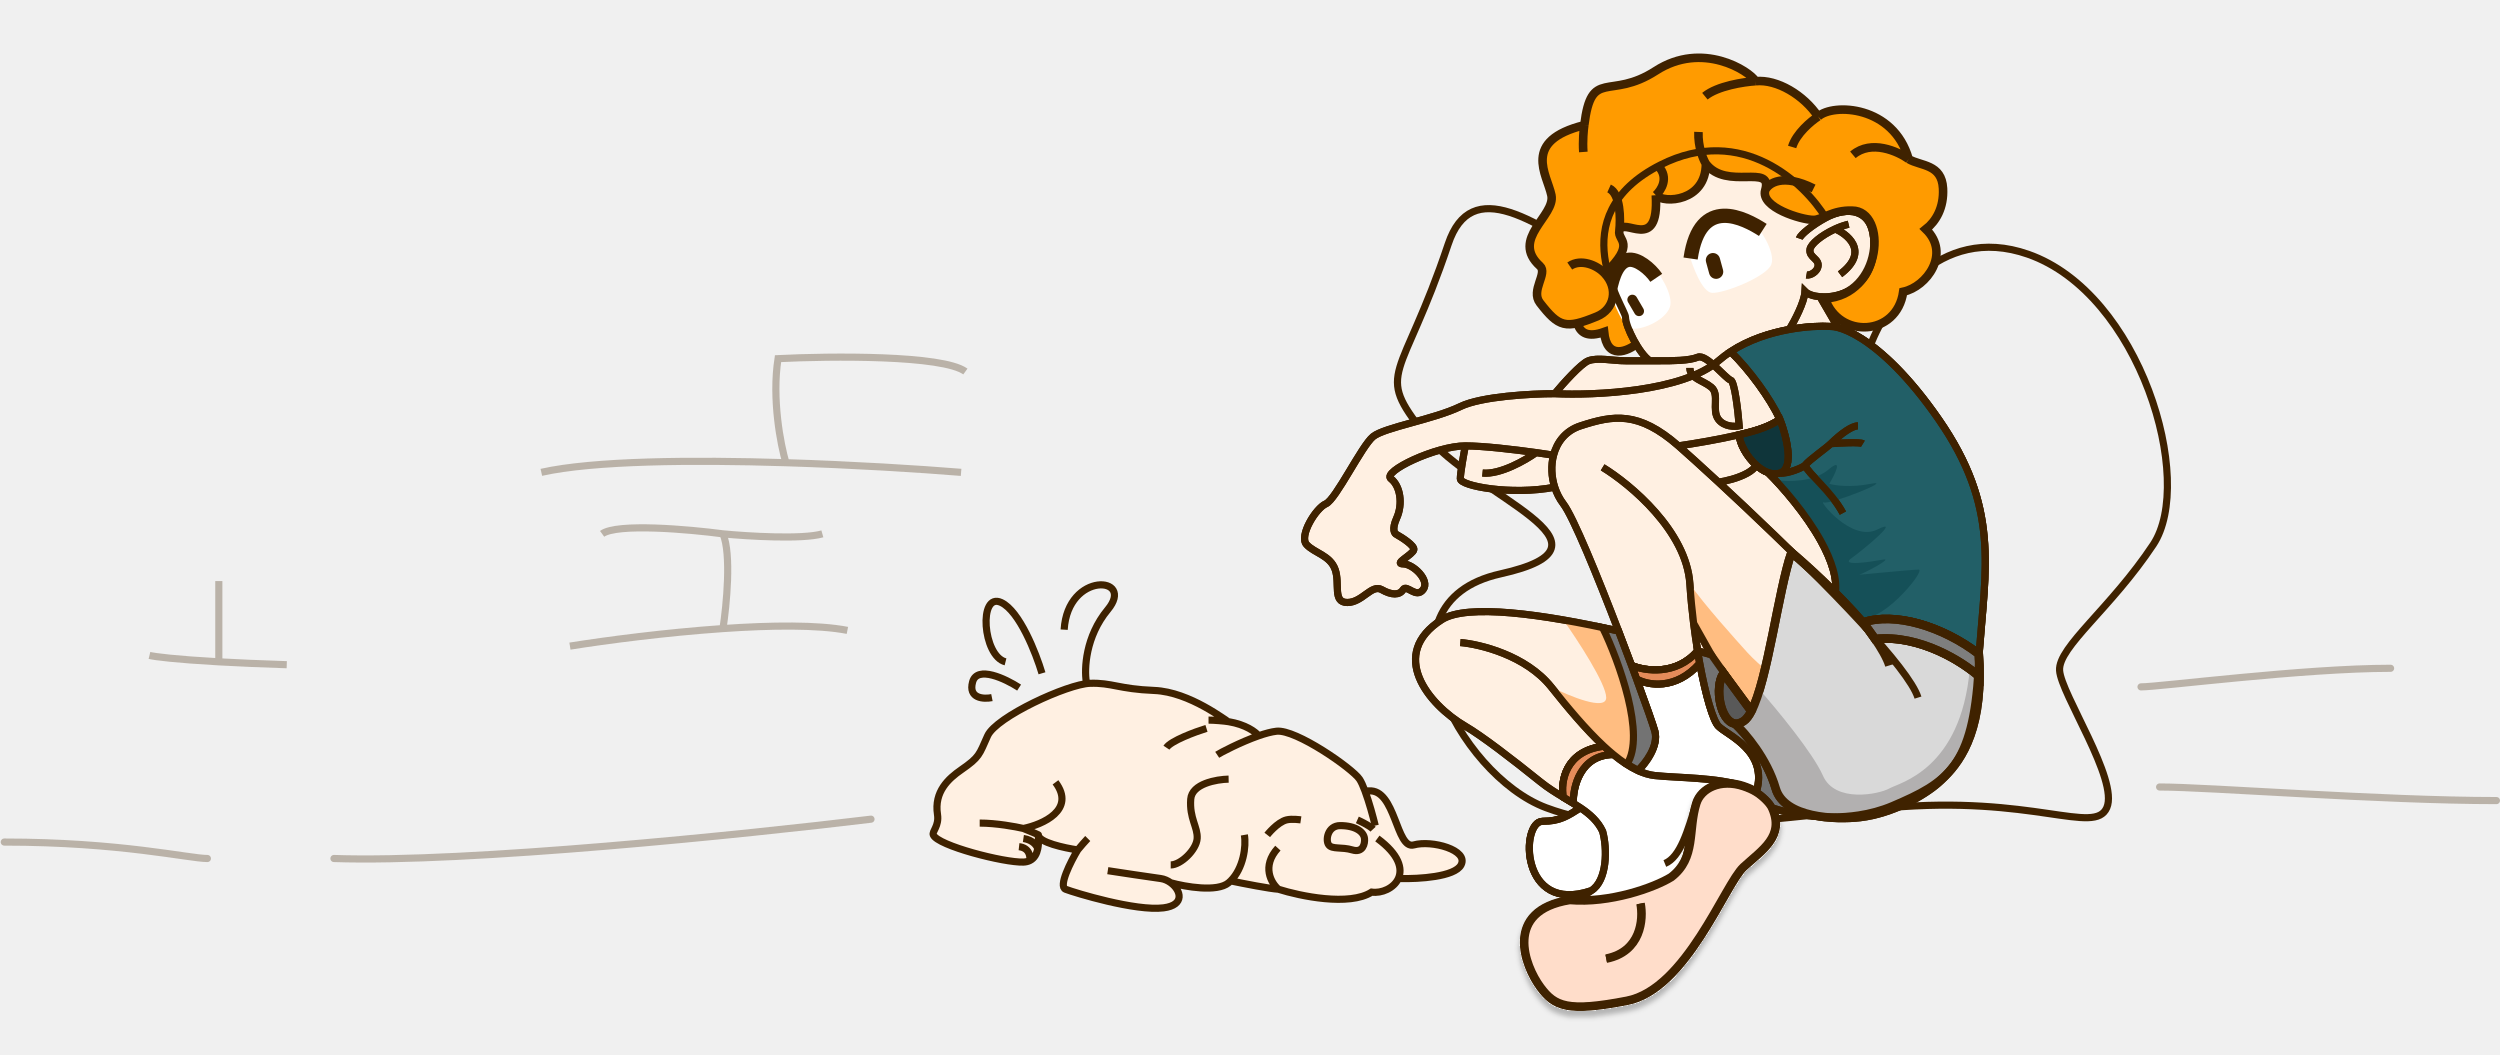
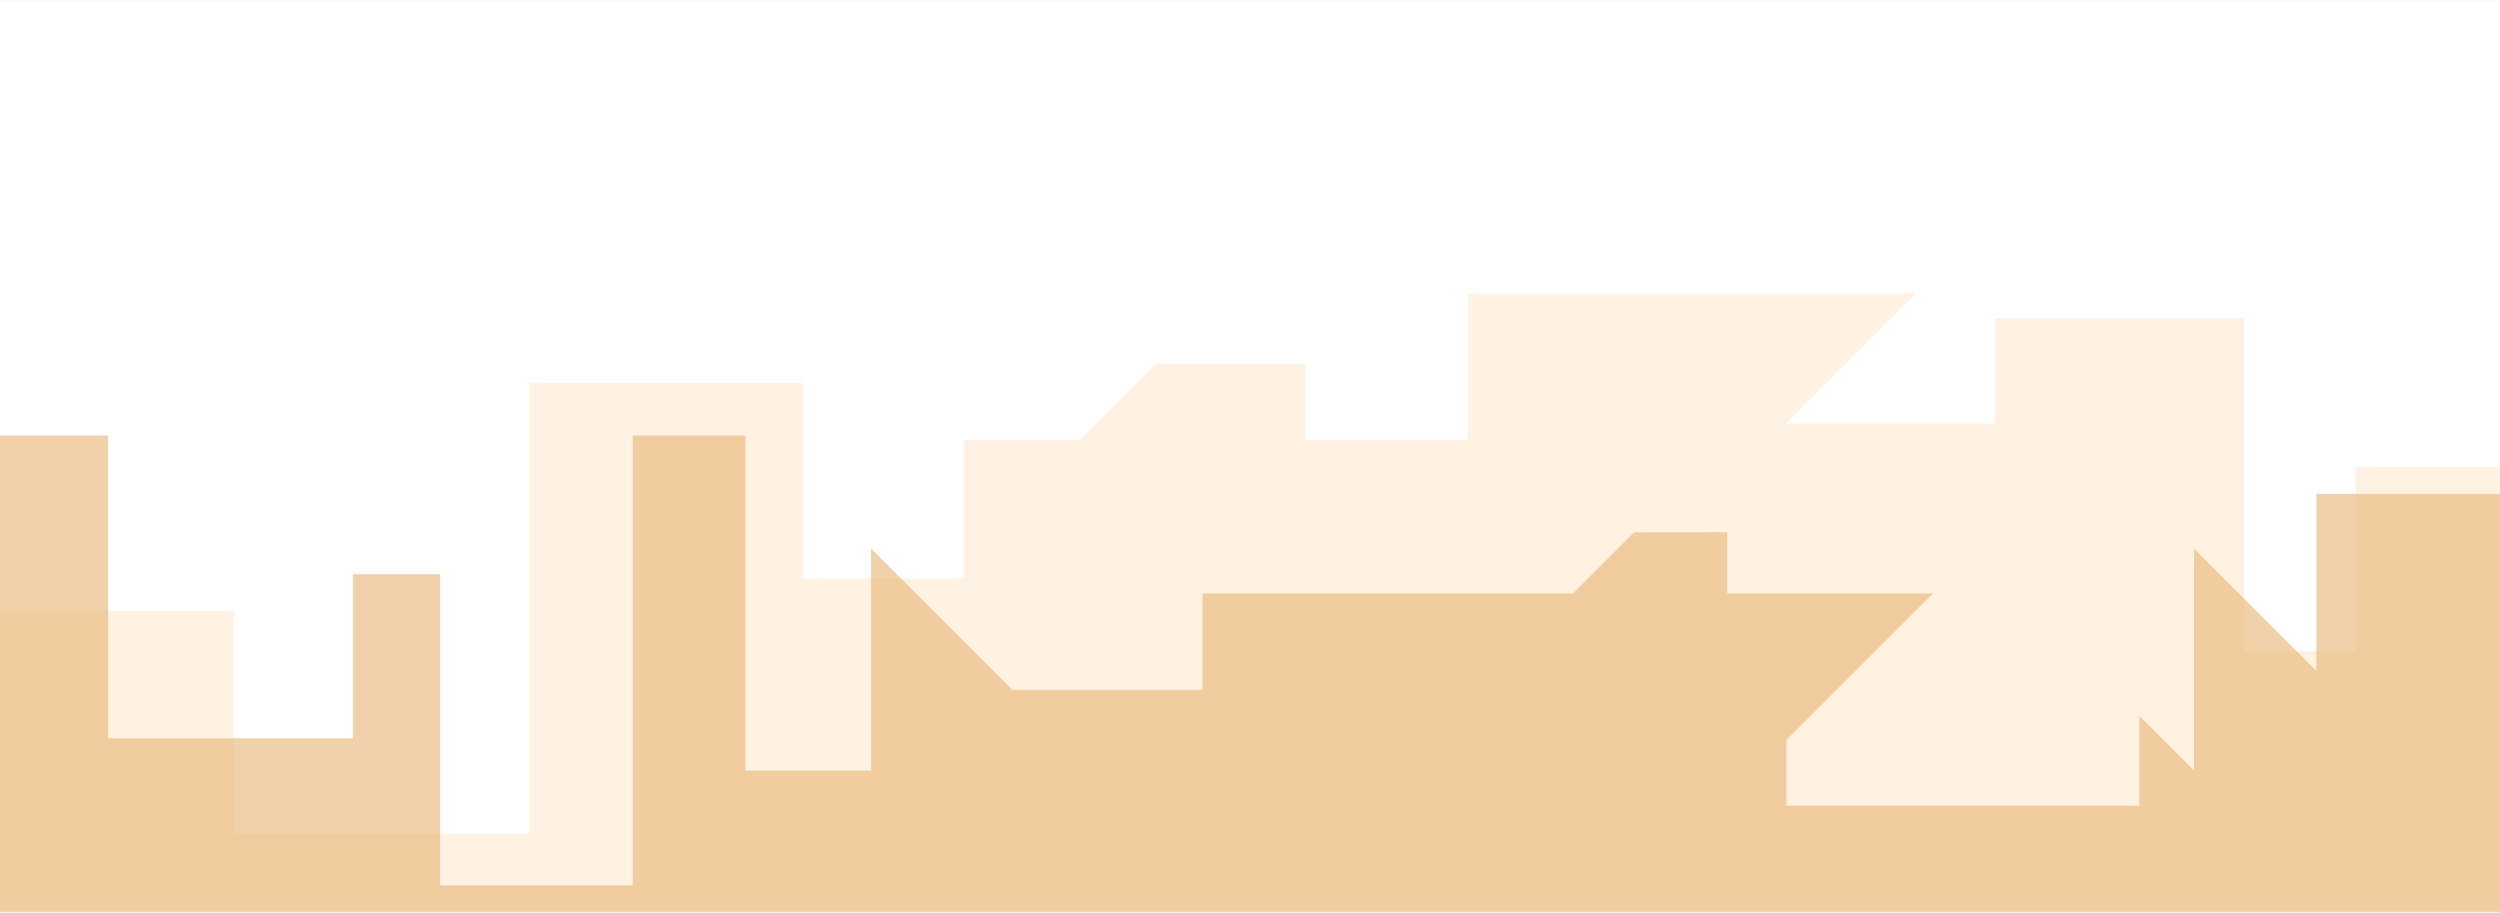
- <svg xmlns="http://www.w3.org/2000/svg" width="1748" height="737" viewBox="0 0 1748 737" fill="none">
-   <path d="M609 572.767C522.5 583.267 326.3 603.467 233.5 600.267M145 600.267C132.167 600.267 84.2 588.767 3 588.767M1510 550.267C1543.83 550.267 1664.7 559.767 1745.5 559.767M1497 480.267C1510 480.267 1610.5 467.267 1671.5 467.267" stroke="#3F2200" stroke-opacity="0.3" stroke-width="5" stroke-linecap="round" />
-   <path d="M104.5 458.267C108.36 459.203 122.764 461.042 153 462.747M200.5 464.767C181.54 464.171 165.842 463.471 153 462.747M398.5 451.767C423.428 447.779 465.257 442.272 505.5 439.494M592.5 440.767C571.884 436.754 539.249 437.164 505.5 439.494M672 330.267C641.934 327.831 596.611 324.989 549.5 323.523M378.5 330.267C414.61 322.113 483.793 321.479 549.5 323.523M505.5 439.494C508 423.252 511.5 387.267 505.5 373.268M505.5 373.268C481.667 370.101 431.4 365.668 421 373.268M505.5 373.268C522.833 374.934 561 377.268 575 373.268M549.5 323.523C545.833 311.104 539.6 279.167 544 250.767C581 248.934 659 248.167 675 259.767M153 462.747C153 449.754 153 420.267 153 406.267" stroke="#3F2200" stroke-opacity="0.3" stroke-width="5" />
-   <path d="M1418.06 177.767C1355.26 155.767 1317.56 213.267 1306.56 244.767C1189.56 295.267 1045.06 73.767 1012.56 170.767C980.057 267.767 960.557 258.767 996.057 303.267C1031.56 347.767 1141.06 380.767 1049.06 401.267C957.057 421.767 1019.56 541.767 1081.06 564.767C1142.56 587.767 1219.56 573.767 1320.56 564.767C1421.56 555.767 1464.56 584.267 1473.06 564.767C1481.56 545.267 1441.06 485.267 1440.06 468.767C1439.06 452.267 1476.06 425.267 1505.56 380.767C1535.06 336.267 1496.56 205.267 1418.06 177.767Z" stroke="#3F2200" stroke-width="5" />
-   <path d="M1121.56 232.118C1099.16 240.118 1101.89 218.951 1101.56 208.118C1108.56 197.451 1126.86 173.803 1130.56 193.117C1135.06 216.617 1150.39 218.451 1145.56 239.618C1137.56 246.118 1123.56 251.718 1121.56 232.118Z" fill="#FF9B00" stroke="#3F2200" stroke-width="6" />
-   <path d="M1239.06 564.836C1248.06 584.836 1232.06 594.267 1219.06 606.267C1206.06 618.267 1179.06 691.767 1137.56 699.767C1096.06 707.767 1087.06 703.767 1077.06 690.267C1066.06 675.434 1051.06 636.767 1097.56 629.267C1105.68 627.957 1110.89 623.792 1112.56 622.767C1062.56 639.767 1063.06 574.267 1078.56 574.267C1090.96 574.267 1096.39 570.313 1105.06 564.836C1103.45 563.752 1101.77 562.695 1100.06 561.643C1097.79 560.253 1095.44 558.872 1093.06 557.444C1087.76 554.275 1082.28 550.881 1077.06 546.676C1056.88 530.436 1036.16 514.553 1024.56 507.767C998.057 492.267 970.557 457.267 1008.06 433.267C1025.72 421.963 1078.56 429.283 1131.69 441.229C1116.96 402.815 1100.04 361.395 1093.06 352.267C1090.43 348.826 1088.41 344.853 1087.06 340.642C1056.56 346.518 1021.06 339.767 1021.06 334.767C1021.06 330.767 1023.39 317.767 1024.56 311.767C1004.06 311.767 966.057 329.767 972.557 334.767C979.057 339.767 981.057 352.267 976.557 362.267C972.957 370.267 975.057 373.267 976.557 373.767C980.723 376.1 988.957 381.467 988.557 384.267C988.057 387.767 974.057 394.267 981.057 394.267C988.057 394.267 1000.06 405.767 995.057 412.267C990.057 418.767 983.557 408.267 981.057 412.267C978.557 416.267 973.057 416.267 966.057 412.267C959.057 408.267 952.557 421.267 942.057 421.267C931.557 421.267 937.057 408.267 933.557 398.267C930.057 388.267 919.057 386.767 913.557 380.767C908.057 374.767 920.057 355.267 927.057 352.267C934.057 349.267 952.057 311.767 960.057 305.267C968.057 298.767 1002.56 293.267 1021.06 284.267C1035.86 277.067 1071.22 275.267 1087.06 275.267C1092.72 268.433 1105.36 254.267 1110.56 252.267C1117.06 249.767 1127.56 252.267 1136.56 252.267H1153.56C1146.06 247.267 1136.56 228.267 1136.56 221.767C1136.56 215.267 1089.56 151.436 1161.06 115.267C1218.26 86.332 1261.89 128.155 1276.56 152.267C1291.84 144.027 1308.37 146.251 1310.06 166.767C1311.91 189.254 1300.74 200.683 1288.56 205.201C1283.06 207.237 1277.36 207.87 1272.56 207.478L1285.06 229.006C1289.29 230.101 1294.91 232.501 1301.64 236.787C1315.64 245.703 1334.45 262.784 1355.56 293.267C1398.17 354.817 1388.32 396.641 1383.76 457.795C1383.51 461.223 1383.27 464.711 1383.06 468.267C1379.06 535.267 1362.06 546.676 1323.06 563.267C1315.43 566.512 1307.47 568.594 1299.56 569.808C1275.11 573.56 1251.15 569.014 1239.06 564.836Z" fill="#FFF0E2" />
-   <path d="M1021.06 449.267C1034.89 450.434 1066.96 458.267 1084.56 480.267C1095.91 494.46 1108.6 509.851 1121.45 521.767M1239.06 564.836C1248.06 584.836 1232.06 594.267 1219.06 606.267C1206.06 618.267 1179.06 691.767 1137.56 699.767C1096.06 707.767 1087.06 703.767 1077.06 690.267C1066.06 675.434 1051.06 636.767 1097.56 629.267C1105.68 627.957 1110.89 623.792 1112.56 622.767M1239.06 564.836C1237.39 561.124 1231.92 556.161 1228.06 553.767M1239.06 564.836C1251.15 569.014 1275.11 573.559 1299.56 569.808M1145.06 538.717C1149.13 540.615 1153.14 541.85 1157.06 542.267C1173.25 543.989 1200.71 543.511 1219.06 549.679M1145.06 538.717C1150.22 533.9 1159.86 521.667 1157.06 511.267C1156.01 507.392 1151.06 493.214 1144.28 474.767M1145.06 538.717C1139.47 536.111 1133.76 532.256 1128.06 527.56M1173.56 311.767C1145.56 287.267 1128.06 290.267 1105.06 297.767C1094.73 301.135 1088.64 309.039 1086.23 318.267M1173.56 311.767C1184.62 310.174 1201.5 307.326 1216.06 303.972M1173.56 311.767C1179.28 316.774 1189.24 325.749 1201.56 337.135M1341.06 487.767C1337.84 477.468 1322.24 458.107 1301.64 435.767M1120.56 326.767C1139.89 338.537 1179.16 371.316 1181.56 408.267C1182.16 417.518 1183.06 426.794 1184.17 435.767M1228.06 553.767C1236.56 525.19 1208.06 514.267 1201.56 507.767C1197.79 503.997 1192.67 486.669 1188.45 463.767M1228.06 553.767C1225.44 552.148 1222.4 550.803 1219.06 549.679M1184.17 435.767L1196.56 457.795M1184.17 435.767C1184.99 442.427 1185.93 448.921 1186.95 455.112M1196.56 457.795C1207.72 473.286 1231.26 507.467 1236.06 520.267C1246.7 548.647 1268.05 572.331 1299.56 569.808M1196.56 457.795C1193.41 456.905 1190.21 456.009 1186.95 455.112M1087.06 275.267C1114.89 276.6 1176.76 273.867 1201.56 252.267C1204.25 249.92 1207.1 247.789 1210.06 245.854M1087.06 275.267C1071.22 275.267 1035.86 277.067 1021.06 284.267C1002.56 293.267 968.057 298.767 960.057 305.267C952.057 311.767 934.057 349.267 927.057 352.267C920.057 355.267 908.057 374.767 913.557 380.767C919.057 386.767 930.057 388.267 933.557 398.267C937.057 408.267 931.557 421.267 942.057 421.267C952.557 421.267 959.057 408.267 966.057 412.267C973.057 416.267 978.557 416.267 981.057 412.267C983.557 408.267 990.057 418.767 995.057 412.267C1000.06 405.767 988.057 394.267 981.057 394.267C974.057 394.267 988.057 387.767 988.557 384.267C988.957 381.467 980.723 376.1 976.557 373.767C975.057 373.267 972.957 370.267 976.557 362.267C981.057 352.267 979.057 339.767 972.557 334.767C966.057 329.767 1004.06 311.767 1024.56 311.767M1087.06 275.267C1092.72 268.433 1105.36 254.267 1110.56 252.267C1117.06 249.767 1127.56 252.267 1136.56 252.267C1142.71 252.267 1148.17 252.267 1153.56 252.267M1024.56 311.767C1023.39 317.767 1021.06 330.767 1021.06 334.767C1021.06 339.767 1056.56 346.518 1087.06 340.642M1024.56 311.767C1037.11 311.767 1058.54 314.305 1074.06 316.468M1086.23 318.267C1084.37 325.43 1084.73 333.389 1087.06 340.642M1086.23 318.267C1083.01 317.758 1078.81 317.131 1074.06 316.468M1087.06 340.642C1088.41 344.853 1090.43 348.826 1093.06 352.267C1100.04 361.395 1116.96 402.815 1131.69 441.229M1074.06 316.468C1066.72 321.734 1048.96 331.967 1036.56 330.767M1181.56 257.267C1181.56 264.767 1190.56 265.767 1196.56 270.767C1202.56 275.767 1196.56 286.767 1201.56 293.267C1205.56 298.467 1212.89 298.433 1216.06 297.767C1215.22 287.433 1212.86 266.567 1210.06 265.767C1206.56 264.767 1193.06 247.267 1187.06 249.767C1181.06 252.267 1169.06 252.267 1161.06 252.267C1158.53 252.267 1156.05 252.267 1153.56 252.267M1244.56 293.267C1237.56 278.267 1223.22 258.658 1210.06 245.854M1244.56 293.267C1248.89 304.433 1254.96 327.567 1244.56 330.767M1244.56 293.267C1237.56 297.767 1230.45 300.656 1216.06 303.972M1210.06 245.854C1222.89 237.458 1237.79 232.774 1251.06 230.356M1244.56 330.767C1250.06 331.433 1260.91 326.767 1262.06 325.314M1244.56 330.767C1241.76 331.626 1238.88 331.374 1236.06 330.342M1216.06 303.972C1216.29 310.104 1221.34 319.315 1228.06 325.314M1262.06 325.314C1264.99 321.606 1276.76 313.446 1280.06 310.223M1262.06 325.314C1264.56 331.481 1280.16 343.167 1288.56 358.767M1299.06 297.767C1294.91 297.767 1287.42 303.019 1280.06 310.223M1280.06 310.223C1286.72 309.709 1300.56 308.989 1302.56 310.223M1301.64 435.767C1334.1 424.967 1369.92 445.952 1383.76 457.795M1301.64 435.767C1295.79 429.428 1289.54 422.85 1283.06 416.17M1383.76 457.795C1383.51 461.223 1383.27 464.711 1383.06 468.267C1379.06 535.267 1362.06 546.676 1323.06 563.267C1315.43 566.512 1307.47 568.594 1299.56 569.808M1383.76 457.795C1388.32 396.64 1398.17 354.817 1355.56 293.267C1334.45 262.784 1315.64 245.703 1301.64 236.787C1294.91 232.501 1289.29 230.101 1285.06 229.006M1251.06 230.356C1262.88 228.203 1273.41 227.847 1280.06 228.267C1281.4 228.267 1283.08 228.493 1285.06 229.006M1251.06 230.356C1254.56 224.66 1261.66 211.367 1262.06 203.767C1264.03 205.742 1267.87 207.097 1272.56 207.478M1258.06 166.767C1259.06 163.954 1267.09 157.373 1276.56 152.267M1276.56 152.267C1261.89 128.155 1218.26 86.332 1161.06 115.267C1089.56 151.436 1136.56 215.267 1136.56 221.767C1136.56 228.267 1146.06 247.267 1153.56 252.267M1276.56 152.267C1291.84 144.027 1308.37 146.251 1310.06 166.767C1311.91 189.254 1300.74 200.683 1288.56 205.201C1283.06 207.237 1277.36 207.87 1272.56 207.478M1201.56 337.135C1224.6 358.443 1255.89 388.192 1283.06 416.17M1201.56 337.135C1206.47 336.439 1215.38 334.381 1221.78 330.767C1224.49 329.234 1226.75 327.422 1228.06 325.314M1228.06 325.314C1230.55 327.539 1233.27 329.322 1236.06 330.342M1100.06 561.643C1099.72 550.38 1104.86 527.795 1128.06 527.56M1100.06 561.643C1097.79 560.253 1095.44 558.872 1093.06 557.444M1100.06 561.643C1101.77 562.695 1103.45 563.752 1105.06 564.836M1128.06 527.56C1125.85 525.747 1123.65 523.808 1121.45 521.767M1093.06 557.444C1087.76 554.275 1082.28 550.881 1077.06 546.676C1056.88 530.436 1036.16 514.553 1024.56 507.767C998.057 492.267 970.557 457.267 1008.06 433.267C1025.72 421.963 1078.56 429.283 1131.69 441.229M1093.06 557.444C1091.15 546.885 1094.16 524.967 1121.45 521.767M1144.28 474.767C1151.97 479.1 1171.57 482.967 1188.45 463.767M1144.28 474.767C1143.16 471.708 1141.98 468.533 1140.77 465.267M1188.45 463.767C1187.94 460.961 1187.43 458.071 1186.95 455.112M1140.77 465.267C1149.96 469.163 1172.06 472.587 1186.95 455.112M1140.77 465.267C1137.92 457.629 1134.86 449.499 1131.69 441.229M1283.06 416.17C1285.21 405.221 1280.59 391.655 1273.18 378.267C1262.66 359.281 1246.52 340.65 1236.06 330.342M1147.06 631.767C1149.22 642.6 1147.46 665.467 1123.06 670.267M1105.06 564.836C1111.69 569.301 1117.26 574.238 1120.56 581.267C1123.86 593.105 1123.93 615.792 1112.56 622.767M1105.06 564.836C1096.39 570.313 1090.96 574.267 1078.56 574.267C1063.06 574.267 1062.56 639.767 1112.56 622.767M1219.06 549.679C1203.06 544.301 1189.4 551.066 1186.06 561.643C1180.06 580.643 1175.06 599.267 1164.06 603.767M1285.06 229.006L1272.56 207.478M1292.56 156.767C1289.25 157.566 1286.03 158.734 1283.06 160.114M1263.06 192.267C1266.06 192.767 1270.27 189.896 1271.06 186.767C1272.56 180.767 1264.56 180.267 1265.56 174.267C1266.14 170.795 1272.99 164.781 1283.06 160.114M1283.06 160.114C1289.89 162.665 1308.56 175.267 1286.56 191.767" stroke="#3F2200" stroke-width="5" />
-   <path d="M1239.06 564.836C1248.06 584.836 1232.06 594.267 1219.06 606.267C1206.06 618.267 1179.06 691.767 1137.56 699.767C1096.06 707.767 1087.06 703.767 1077.06 690.267C1066.06 675.433 1051.06 636.767 1097.56 629.267C1105.68 627.957 1110.89 623.791 1112.56 622.767C1062.56 639.767 1063.06 574.267 1078.56 574.267C1090.96 574.267 1096.39 570.313 1105.06 564.836C1103.45 563.751 1101.77 562.695 1100.06 561.643C1097.79 560.253 1095.44 558.871 1093.06 557.444C1091.15 546.885 1094.16 524.967 1121.45 521.767C1123.65 523.808 1125.85 525.746 1128.06 527.56C1133.76 532.256 1139.47 536.11 1145.06 538.717C1150.22 533.9 1159.86 521.666 1157.06 511.266C1156.01 507.392 1151.06 493.213 1144.28 474.767C1143.16 471.708 1141.98 468.532 1140.77 465.267C1149.96 469.163 1172.06 472.587 1186.95 455.111C1187.43 458.07 1187.94 460.96 1188.45 463.767C1192.67 486.669 1197.79 503.997 1201.56 507.767C1208.06 514.266 1236.56 525.189 1228.06 553.767C1231.92 556.161 1237.39 561.124 1239.06 564.836Z" fill="white" />
-   <path d="M1145.06 538.717C1149.13 540.614 1153.14 541.85 1157.06 542.267C1173.25 543.989 1200.71 543.51 1219.06 549.679M1145.06 538.717C1150.22 533.9 1159.86 521.666 1157.06 511.266C1156.01 507.392 1151.06 493.213 1144.28 474.767M1145.06 538.717C1139.47 536.11 1133.76 532.256 1128.06 527.56M1228.06 553.767C1231.92 556.161 1237.39 561.124 1239.06 564.836C1248.06 584.836 1232.06 594.267 1219.06 606.267C1206.06 618.267 1179.06 691.767 1137.56 699.767C1096.06 707.767 1087.06 703.767 1077.06 690.267C1066.06 675.433 1051.06 636.767 1097.56 629.267C1105.68 627.957 1110.89 623.791 1112.56 622.767M1228.06 553.767C1236.56 525.189 1208.06 514.266 1201.56 507.767C1197.79 503.997 1192.67 486.669 1188.45 463.767M1228.06 553.767C1225.44 552.148 1222.4 550.803 1219.06 549.679M1100.06 561.643C1099.72 550.379 1104.86 527.794 1128.06 527.56M1100.06 561.643C1097.79 560.253 1095.44 558.871 1093.06 557.444C1091.15 546.885 1094.16 524.967 1121.45 521.767C1123.65 523.808 1125.85 525.746 1128.06 527.56M1100.06 561.643C1101.77 562.695 1103.45 563.751 1105.06 564.836M1144.28 474.767C1151.97 479.1 1171.57 482.967 1188.45 463.767M1144.28 474.767C1143.16 471.708 1141.98 468.532 1140.77 465.267C1149.96 469.163 1172.06 472.587 1186.95 455.111C1187.43 458.07 1187.94 460.96 1188.45 463.767M1147.06 631.767C1149.22 642.6 1147.46 665.467 1123.06 670.267M1105.06 564.836C1111.69 569.301 1117.26 574.237 1120.56 581.267C1123.86 593.104 1123.93 615.791 1112.56 622.767M1105.06 564.836C1096.39 570.313 1090.96 574.267 1078.56 574.267C1063.06 574.267 1062.56 639.767 1112.56 622.767M1219.06 549.679C1203.06 544.301 1189.4 551.065 1186.06 561.643C1180.06 580.643 1182.06 606.767 1171.06 611.267" stroke="#3F2200" stroke-width="5" />
-   <path d="M1128.06 527.56C1104.86 527.794 1099.72 550.379 1100.06 561.643C1097.79 560.253 1095.44 558.871 1093.06 557.444C1091.15 546.885 1094.16 524.967 1121.45 521.767C1123.65 523.808 1125.85 525.746 1128.06 527.56Z" fill="#E58C5A" />
-   <path d="M1188.45 463.767C1171.57 482.967 1151.97 479.1 1144.28 474.767C1143.16 471.708 1141.98 468.532 1140.77 465.267C1149.96 469.163 1172.06 472.587 1186.95 455.111C1187.43 458.07 1187.94 460.96 1188.45 463.767Z" fill="#E58C5A" />
-   <path d="M1128.06 527.56C1104.86 527.794 1099.72 550.379 1100.06 561.643C1097.79 560.253 1095.44 558.871 1093.06 557.444C1091.15 546.885 1094.16 524.967 1121.45 521.767C1123.65 523.808 1125.85 525.746 1128.06 527.56Z" stroke="#3F2200" stroke-width="5" />
-   <path d="M1188.45 463.767C1171.57 482.967 1151.97 479.1 1144.28 474.767C1143.16 471.708 1141.98 468.532 1140.77 465.267C1149.96 469.163 1172.06 472.587 1186.95 455.111C1187.43 458.07 1187.94 460.96 1188.45 463.767Z" stroke="#3F2200" stroke-width="5" />
-   <path d="M1244.56 293.267C1237.56 278.267 1223.22 258.658 1210.06 245.854C1222.89 237.457 1237.79 232.773 1251.06 230.356C1262.88 228.203 1273.41 227.847 1280.06 228.267C1281.4 228.267 1283.08 228.493 1285.06 229.006C1289.29 230.101 1294.91 232.501 1301.64 236.787C1315.64 245.703 1334.45 262.784 1355.56 293.267C1398.17 354.817 1388.32 396.64 1383.76 457.795C1369.92 445.952 1334.1 424.966 1301.64 435.767C1295.79 429.428 1289.54 422.85 1283.06 416.17C1285.21 405.221 1280.59 391.655 1273.18 378.267C1262.66 359.28 1246.52 340.65 1236.06 330.342C1233.27 329.322 1230.55 327.539 1228.06 325.314C1221.34 319.315 1216.29 310.104 1216.06 303.972C1230.45 300.656 1237.56 297.767 1244.56 293.267Z" fill="#225F67" />
-   <path d="M1244.56 293.267C1237.56 278.267 1223.22 258.658 1210.06 245.854C1222.89 237.457 1237.79 232.773 1251.06 230.356C1262.88 228.203 1273.41 227.847 1280.06 228.267C1281.4 228.267 1283.08 228.493 1285.06 229.006C1289.29 230.101 1294.91 232.501 1301.64 236.787C1315.64 245.703 1334.45 262.784 1355.56 293.267C1398.17 354.817 1388.32 396.64 1383.76 457.795C1369.92 445.952 1334.1 424.966 1301.64 435.767C1295.79 429.428 1289.54 422.849 1283.06 416.17C1285.21 405.221 1280.59 391.655 1273.18 378.267C1262.66 359.28 1246.52 340.65 1236.06 330.342M1244.56 293.267C1248.89 304.433 1254.96 327.567 1244.56 330.767M1244.56 293.267C1237.56 297.767 1230.45 300.656 1216.06 303.972C1216.29 310.104 1221.34 319.315 1228.06 325.314C1230.55 327.539 1233.27 329.322 1236.06 330.342M1244.56 330.767C1250.06 331.433 1260.91 326.767 1262.06 325.314M1244.56 330.767C1241.76 331.626 1238.88 331.374 1236.06 330.342M1262.06 325.314C1264.99 321.606 1276.76 313.445 1280.06 310.223M1262.06 325.314C1264.56 331.481 1280.16 343.167 1288.56 358.767M1299.06 297.767C1294.91 297.767 1287.42 303.018 1280.06 310.223M1280.06 310.223C1286.72 309.709 1300.56 308.989 1302.56 310.223" stroke="#3F2200" stroke-width="5" />
-   <path d="M1278.56 328.267C1268.16 337.067 1250.22 336.933 1242.56 335.767C1287.56 390.267 1281.56 401.767 1283.56 412.267L1298.06 430.767C1313.06 440.267 1347.06 398.267 1341.56 398.267C1335.73 398.267 1297.56 402.267 1300.06 401.767C1302.56 401.267 1324.56 389.767 1316.56 391.267C1308.56 392.767 1286.06 396.267 1294.56 390.267C1303.06 384.267 1330.56 361.267 1312.56 370.267C1294.56 379.267 1271.06 349.267 1275.06 351.267C1279.06 353.267 1325.56 334.767 1308.06 338.267C1294.06 341.067 1282.89 339.433 1279.06 338.267C1283.22 331.267 1288.96 319.467 1278.56 328.267Z" fill="#155058" />
-   <path d="M1157.06 511.266C1159.86 521.666 1150.22 533.899 1145.06 538.716C1139.47 536.11 1133.76 532.255 1128.06 527.559C1125.85 525.746 1123.65 523.807 1121.45 521.766C1108.6 509.85 1095.91 494.459 1084.56 480.266C1097.39 486.766 1123.06 497.366 1123.06 487.766C1123.06 478.166 1103.06 447.563 1093.06 433.462C1105.57 435.632 1118.62 438.29 1131.69 441.229C1134.86 449.498 1137.92 457.628 1140.77 465.266C1141.98 468.532 1143.16 471.708 1144.28 474.766C1151.06 493.213 1156.01 507.391 1157.06 511.266Z" fill="#FFBD81" />
-   <path d="M1184.17 435.767C1183.06 426.794 1182.16 417.518 1181.56 408.267C1191.06 422.267 1214.58 448.267 1221.78 456.267C1228.98 464.267 1248.72 480.934 1259.06 486.267L1236.06 520.267C1231.26 507.467 1207.72 473.286 1196.56 457.795L1184.17 435.767Z" fill="#FFBD81" />
-   <path d="M1244.56 330.767C1254.96 327.567 1248.89 304.433 1244.56 293.267C1237.56 297.767 1230.45 300.656 1216.06 303.972C1216.29 310.104 1221.34 319.315 1228.06 325.314C1230.55 327.539 1233.27 329.322 1236.06 330.342C1238.88 331.374 1241.76 331.626 1244.56 330.767Z" fill="#0F353A" stroke="#3F2200" stroke-width="5" />
-   <g filter="url(#filter0_d_2113_3178)">
-     <path d="M1219.06 606.267C1232.06 594.267 1248.06 584.836 1239.06 564.836C1237.39 561.124 1231.92 556.161 1228.06 553.767C1225.44 552.148 1222.4 550.804 1219.06 549.68C1203.06 544.301 1189.4 551.066 1186.06 561.643C1180.06 580.643 1186.06 599.767 1168.56 613.267C1156.39 620.767 1125.56 631.667 1097.56 629.267C1051.06 636.767 1066.06 675.434 1077.06 690.267C1087.06 703.767 1096.06 707.767 1137.56 699.767C1179.06 691.767 1206.06 618.267 1219.06 606.267Z" fill="#FFDDCA" />
-     <path d="M1147.06 631.767C1149.22 642.6 1147.46 665.467 1123.06 670.267M1239.06 564.836C1248.06 584.836 1232.06 594.267 1219.06 606.267C1206.06 618.267 1179.06 691.767 1137.56 699.767C1096.06 707.767 1087.06 703.767 1077.06 690.267C1066.06 675.434 1051.06 636.767 1097.56 629.267C1125.56 631.667 1156.39 620.767 1168.56 613.267C1186.06 599.767 1180.06 580.643 1186.06 561.643C1189.4 551.066 1203.06 544.301 1219.06 549.68C1222.4 550.804 1225.44 552.148 1228.06 553.767C1231.92 556.161 1237.39 561.124 1239.06 564.836Z" stroke="#3F2201" stroke-width="6" />
+ <svg xmlns="http://www.w3.org/2000/svg" width="1920" height="701" viewBox="0 0 1920 701" fill="none">
+   <g clip-path="url(#clip0_3737_3581)">
+     <rect width="1920" height="700" transform="translate(0 0.265625)" fill="white" />
+     <path d="M179.5 469.266H-135V792.266H1971.5V358.766H1809V500.266H1723.5V244.266H1532V325.266H1371.5L1471.5 225.266H1127.5V337.766H1002.5V279.266H888L829.5 337.766H740V444.266H617V294.266H406.5V640.266H179.5V469.266Z" fill="#FFF2E3" />
+     <path d="M83 334.5H-104.5V786.766H1974V379.266H1779V515.266L1685 421.266V591.766L1643 549.766V618.766H1372V568.266L1484.5 455.766H1326.5V408.766H1255L1208 455.766H923.5V529.766H777.5L669 421.266V591.766H572.5V334.5H486V680H338V441H271V567H83V334.5Z" fill="#E8B371" fill-opacity="0.6" />
  </g>
-   <path d="M1157.06 511.267C1159.86 521.667 1150.72 533.95 1145.56 538.767L1137.56 534.267C1150.84 514.267 1131.93 462.12 1120.56 438.796C1124.26 439.581 1127.97 440.394 1131.69 441.229C1134.86 449.499 1137.92 457.628 1140.77 465.267C1141.98 468.533 1143.16 471.708 1144.28 474.767C1151.06 493.214 1156.01 507.392 1157.06 511.267Z" fill="#737373" stroke="#3F2200" stroke-width="5" />
-   <path d="M1239.06 564.836C1237.39 561.124 1231.92 556.161 1228.06 553.767C1236.56 525.189 1208.06 514.266 1201.56 507.767C1197.79 503.997 1192.67 486.669 1188.45 463.767C1187.94 460.96 1187.43 458.07 1186.95 455.111C1190.21 456.009 1193.42 456.905 1196.56 457.795C1207.72 473.285 1231.26 507.466 1236.06 520.266C1246.7 548.647 1268.05 572.331 1299.56 569.808C1275.11 573.559 1251.15 569.014 1239.06 564.836Z" fill="#737373" />
-   <path d="M1228.06 553.767C1231.92 556.161 1237.39 561.124 1239.06 564.836C1251.15 569.014 1275.11 573.559 1299.56 569.808C1268.05 572.331 1246.7 548.647 1236.06 520.266C1231.26 507.466 1207.72 473.285 1196.56 457.795C1193.42 456.905 1190.21 456.009 1186.95 455.111C1187.43 458.07 1187.94 460.96 1188.45 463.767C1192.67 486.669 1197.79 503.997 1201.56 507.767C1208.06 514.266 1236.56 525.189 1228.06 553.767ZM1228.06 553.767C1225.44 552.148 1222.4 550.803 1219.06 549.679" stroke="#3F2200" stroke-width="5" />
-   <path d="M1197.06 204.766C1190.26 204.366 1183.56 186.599 1181.06 177.766C1196.06 141.266 1223.06 154.766 1226.56 156.766C1230.06 158.766 1241.56 176.266 1238.56 184.766C1235.56 193.266 1205.56 205.266 1197.06 204.766Z" fill="white" />
-   <path d="M1141.56 229.849C1134.76 229.449 1128.06 211.683 1125.56 202.849C1140.56 166.349 1152.06 184.767 1155.56 186.767C1159.06 188.767 1170.56 206.267 1167.56 214.767C1164.56 223.267 1150.06 230.349 1141.56 229.849Z" fill="white" />
-   <rect x="1191.56" y="178.403" width="9.987" height="18.373" rx="4.994" transform="rotate(-15.3101 1191.56 178.403)" fill="#3F2200" />
-   <rect x="1136.56" y="208.291" width="6.985" height="16.245" rx="3.493" transform="rotate(-30.3004 1136.56 208.291)" fill="#3F2200" />
-   <path d="M1182.06 180.766C1188.56 135.766 1220.06 152.766 1232.56 160.766M1158.06 194.266C1153.89 188.099 1144.69 180.291 1138.06 181.766C1129.06 183.766 1126.56 198.766 1125.06 205.266" stroke="#3F2200" stroke-width="10" />
-   <path d="M1192.74 114.495C1192.74 140.995 1163.41 142.495 1157.74 136.495C1160.24 177.995 1134.55 150.554 1132.24 161.495C1130.82 168.283 1144.56 169.766 1122.06 191.266C1131.87 201.766 1128.75 216.277 1116.56 221.266C1094.56 230.266 1090 228.857 1076.74 211.766C1069.98 203.044 1082.42 191.131 1076.74 185.995C1055.74 166.995 1087.74 150.995 1084.74 136.495C1081.74 121.995 1063.74 98.495 1107.74 87.495C1112.74 46.995 1125.24 70.495 1157.74 49.495C1190.24 28.495 1223.06 49.495 1227.56 56.766C1242.56 55.266 1261.24 66.495 1271.24 81.495C1281.74 71.995 1324.06 73.766 1334.56 111.266C1343.06 116.266 1357.66 114.538 1358.56 131.766C1359.26 145.307 1353.56 154.766 1346.56 160.266C1364.06 177.266 1347.24 200.495 1330.74 203.995C1326.24 235.495 1285.58 236.987 1276.06 208.766C1316.56 206.266 1319.56 147.266 1295.06 147.266C1281.06 146.766 1274.06 153.766 1268.06 153.766C1259.49 153.766 1230.74 144.995 1234.24 132.995C1239.8 113.957 1207.24 133.495 1192.74 114.495Z" fill="#FF9B00" />
-   <path d="M1157.74 136.495C1163.41 142.495 1192.74 140.995 1192.74 114.495M1157.74 136.495C1160.24 177.995 1134.55 150.554 1132.24 161.495M1157.74 136.495C1161.51 133.085 1167.16 124.266 1159.56 116.266M1192.74 114.495C1207.24 133.495 1239.8 113.957 1234.24 132.995M1192.74 114.495C1190.85 111.418 1187.16 102.666 1187.56 92.266M1234.24 132.995C1230.74 144.995 1259.49 153.766 1268.06 153.766C1274.06 153.766 1281.06 146.766 1295.06 147.266C1319.56 147.266 1316.56 206.266 1276.06 208.766C1285.58 236.987 1326.24 235.495 1330.74 203.995C1347.24 200.495 1364.06 177.266 1346.56 160.266C1353.56 154.766 1359.26 145.307 1358.56 131.766C1357.66 114.538 1343.06 116.266 1334.56 111.266M1234.24 132.995C1236.51 128.085 1246.46 120.966 1268.06 131.766M1334.56 111.266C1324.06 73.766 1281.74 71.995 1271.24 81.495M1334.56 111.266C1326.89 105.766 1308.36 97.466 1295.56 108.266M1271.24 81.495C1261.24 66.495 1242.56 55.266 1227.56 56.766M1271.24 81.495C1266.35 84.676 1255.86 93.383 1253.06 102.766M1227.56 56.766C1223.06 49.495 1190.24 28.495 1157.74 49.495C1125.24 70.495 1112.74 46.995 1107.74 87.495M1227.56 56.766C1219.39 57.266 1200.86 60.066 1192.06 67.266M1107.74 87.495C1063.74 98.495 1081.74 121.995 1084.74 136.495C1087.74 150.995 1055.74 166.995 1076.74 185.995C1082.42 191.131 1069.98 203.044 1076.74 211.766C1090 228.857 1094.56 230.266 1116.56 221.266C1128.75 216.277 1131.87 201.766 1122.06 191.266M1107.74 87.495C1107.29 90.585 1106.51 98.666 1107.06 106.266M1132.24 161.495C1133.18 153.085 1133.06 135.366 1125.06 131.766M1132.24 161.495C1130.82 168.283 1144.56 169.766 1122.06 191.266M1122.06 191.266C1116.39 185.099 1105.16 180.795 1097.56 185.995" stroke="#3F2200" stroke-width="6" />
-   <path d="M1224.55 497.267C1236.01 475.244 1243.29 413.492 1252.56 386.267C1261.89 394.1 1284.96 414.867 1302.56 435.267C1324.56 427.767 1358.06 437.767 1383.56 457.267C1383.95 462.943 1384.11 468.268 1384.07 473.267C1383.68 518.909 1366.32 537.352 1355.06 547.267C1345.06 556.067 1323.06 568.645 1300.56 571.267C1283.39 573.267 1247.56 572.067 1241.56 551.267C1235.56 530.467 1220.06 512.377 1213.06 505.933C1202.94 504.484 1198.54 480.687 1205.06 470.767L1224.55 497.267Z" fill="#D9D9D9" />
-   <path d="M1224.55 497.267C1236.01 475.244 1243.29 413.492 1252.56 386.267C1261.89 394.1 1284.96 414.867 1302.56 435.267M1224.55 497.267C1222.82 500.59 1221 503.008 1219.06 504.267C1216.84 505.704 1214.84 506.188 1213.06 505.933M1224.55 497.267L1205.06 470.767C1198.54 480.687 1202.94 504.484 1213.06 505.933M1213.06 505.933C1220.06 512.377 1235.56 530.467 1241.56 551.267C1247.56 572.067 1283.39 573.267 1300.56 571.267C1323.06 568.645 1345.06 556.067 1355.06 547.267C1366.32 537.352 1383.68 518.909 1384.07 473.267M1302.56 435.267C1324.56 427.767 1358.06 437.767 1383.56 457.267C1383.95 462.943 1384.11 468.268 1384.07 473.267M1302.56 435.267C1304.7 437.91 1307.89 442.108 1311.06 446.768M1321.06 465.267C1319.46 460.01 1315.28 452.979 1311.06 446.768M1384.07 473.267C1372.9 463.101 1342.66 443.569 1311.06 446.768" stroke="#3F2200" stroke-width="6" />
-   <path d="M1219.06 504.267C1221 503.008 1222.82 500.59 1224.55 497.267C1226.58 493.372 1228.47 488.235 1230.27 482.267C1242.2 495.767 1267.76 526.667 1274.56 542.267C1283.06 561.767 1314.06 555.267 1321.06 551.267C1328.06 547.267 1370.99 538.267 1377.27 467.767C1379.98 469.753 1382.27 471.631 1384.07 473.267C1383.68 518.909 1366.32 537.352 1355.06 547.267C1345.06 556.067 1323.06 568.645 1300.56 571.267C1283.39 573.267 1247.56 572.067 1241.56 551.267C1235.56 530.467 1220.06 512.377 1213.06 505.933C1214.84 506.188 1216.84 505.704 1219.06 504.267Z" fill="#B2B0B0" />
-   <path d="M1219.06 504.267C1221 503.008 1222.82 500.59 1224.55 497.267L1205.06 470.767C1198.54 480.687 1202.94 504.484 1213.06 505.933C1214.84 506.188 1216.84 505.704 1219.06 504.267Z" fill="#595959" stroke="#3F2200" stroke-width="6" />
-   <path d="M1302.56 435.266C1324.56 427.766 1358.06 437.766 1383.56 457.266C1383.95 462.942 1384.11 468.267 1384.07 473.266C1372.9 463.101 1342.66 443.569 1311.06 446.768C1307.89 442.108 1304.7 437.91 1302.56 435.266Z" fill="#7E7E7E" stroke="#3F2200" stroke-width="6" />
-   <path d="M1021.06 449.267C1034.89 450.434 1066.96 458.267 1084.56 480.267C1095.91 494.46 1108.6 509.851 1121.45 521.767M1239.06 564.836C1248.06 584.836 1232.06 594.267 1219.06 606.267C1206.06 618.267 1179.06 691.767 1137.56 699.767C1096.06 707.767 1087.06 703.767 1077.06 690.267C1066.06 675.434 1051.06 636.767 1097.56 629.267C1105.68 627.957 1110.89 623.792 1112.56 622.767M1239.06 564.836C1237.39 561.124 1231.92 556.161 1228.06 553.767M1239.06 564.836C1251.15 569.014 1275.11 573.559 1299.56 569.808C1307.47 568.594 1315.43 566.512 1323.06 563.267C1362.06 546.676 1379.06 535.267 1383.06 468.267C1383.27 464.711 1383.51 461.223 1383.76 457.795M1145.06 538.717C1149.13 540.615 1153.14 541.85 1157.06 542.267C1173.25 543.989 1200.71 543.511 1219.06 549.679M1145.06 538.717C1150.22 533.9 1159.86 521.667 1157.06 511.267C1156.01 507.392 1151.06 493.214 1144.28 474.767M1145.06 538.717C1139.47 536.111 1133.76 532.256 1128.06 527.56M1173.56 311.767C1145.56 287.267 1128.06 290.267 1105.06 297.767C1094.73 301.135 1088.64 309.039 1086.23 318.267M1173.56 311.767C1184.62 310.174 1201.5 307.326 1216.06 303.972M1173.56 311.767C1179.28 316.774 1189.24 325.749 1201.56 337.135M1341.06 487.767C1337.84 477.468 1322.24 458.107 1301.64 435.767M1120.56 326.767C1139.89 338.537 1179.16 371.316 1181.56 408.267C1182.16 417.518 1183.06 426.794 1184.17 435.767M1228.06 553.767C1236.56 525.19 1208.06 514.267 1201.56 507.767C1197.79 503.997 1192.67 486.669 1188.45 463.767M1228.06 553.767C1225.44 552.148 1222.4 550.803 1219.06 549.679M1184.17 435.767L1196.56 457.795C1193.41 456.905 1190.21 456.009 1186.95 455.112M1184.17 435.767C1184.99 442.427 1185.93 448.921 1186.95 455.112M1087.06 275.267C1114.89 276.6 1176.76 273.867 1201.56 252.267C1204.25 249.92 1207.1 247.789 1210.06 245.854M1087.06 275.267C1071.22 275.267 1035.86 277.067 1021.06 284.267C1002.56 293.267 968.057 298.767 960.057 305.267C952.057 311.767 934.057 349.267 927.057 352.267C920.057 355.267 908.057 374.767 913.557 380.767C919.057 386.767 930.057 388.267 933.557 398.267C937.057 408.267 931.557 421.267 942.057 421.267C952.557 421.267 959.057 408.267 966.057 412.267C973.057 416.267 978.557 416.267 981.057 412.267C983.557 408.267 990.057 418.767 995.057 412.267C1000.06 405.767 988.057 394.267 981.057 394.267C974.057 394.267 988.057 387.767 988.557 384.267C988.957 381.467 980.723 376.1 976.557 373.767C975.057 373.267 972.957 370.267 976.557 362.267C981.057 352.267 979.057 339.767 972.557 334.767C966.057 329.767 1004.06 311.767 1024.56 311.767M1087.06 275.267C1092.72 268.433 1105.36 254.267 1110.56 252.267C1117.06 249.767 1127.56 252.267 1136.56 252.267C1142.71 252.267 1148.17 252.267 1153.56 252.267M1024.56 311.767C1023.39 317.767 1021.06 330.767 1021.06 334.767C1021.06 339.767 1056.56 346.518 1087.06 340.642M1024.56 311.767C1037.11 311.767 1058.54 314.305 1074.06 316.468M1086.23 318.267C1084.37 325.43 1084.73 333.389 1087.06 340.642M1086.23 318.267C1083.01 317.758 1078.81 317.131 1074.06 316.468M1087.06 340.642C1088.41 344.853 1090.43 348.826 1093.06 352.267C1100.04 361.395 1116.96 402.815 1131.69 441.229M1074.06 316.468C1066.72 321.734 1048.96 331.967 1036.56 330.767M1181.56 257.267C1181.56 264.767 1190.56 265.767 1196.56 270.767C1202.56 275.767 1196.56 286.767 1201.56 293.267C1205.56 298.467 1212.89 298.433 1216.06 297.767C1215.22 287.433 1212.86 266.567 1210.06 265.767C1206.56 264.767 1193.06 247.267 1187.06 249.767C1181.06 252.267 1169.06 252.267 1161.06 252.267C1158.53 252.267 1156.05 252.267 1153.56 252.267M1244.56 293.267C1237.56 278.267 1223.22 258.658 1210.06 245.854M1244.56 293.267C1248.89 304.433 1254.96 327.567 1244.56 330.767M1244.56 293.267C1237.56 297.767 1230.45 300.656 1216.06 303.972M1210.06 245.854C1222.89 237.458 1237.79 232.774 1251.06 230.356M1244.56 330.767C1250.06 331.433 1260.91 326.767 1262.06 325.314M1244.56 330.767C1241.76 331.626 1238.88 331.374 1236.06 330.342M1216.06 303.972C1216.29 310.104 1221.34 319.315 1228.06 325.314M1262.06 325.314C1264.99 321.606 1276.76 313.446 1280.06 310.223M1262.06 325.314C1264.56 331.481 1280.16 343.167 1288.56 358.767M1299.06 297.767C1294.91 297.767 1287.42 303.019 1280.06 310.223M1280.06 310.223C1286.72 309.709 1300.56 308.989 1302.56 310.223M1301.64 435.767C1334.1 424.967 1369.92 445.952 1383.76 457.795M1301.64 435.767C1295.79 429.428 1289.54 422.85 1283.06 416.17M1383.76 457.795C1388.32 396.64 1398.17 354.817 1355.56 293.267C1334.45 262.784 1315.64 245.703 1301.64 236.787C1294.91 232.501 1289.29 230.101 1285.06 229.006M1251.06 230.356C1262.88 228.203 1273.41 227.847 1280.06 228.267C1281.4 228.267 1283.08 228.493 1285.06 229.006M1251.06 230.356C1254.56 224.66 1261.66 211.367 1262.06 203.767C1264.03 205.742 1267.87 207.097 1272.56 207.478M1258.06 166.767C1259.06 163.954 1267.09 157.373 1276.56 152.267M1276.56 152.267C1261.89 128.155 1218.26 86.332 1161.06 115.267C1089.56 151.436 1136.56 215.267 1136.56 221.767C1136.56 228.267 1146.06 247.267 1153.56 252.267M1276.56 152.267C1291.84 144.027 1308.37 146.251 1310.06 166.767C1311.91 189.254 1300.74 200.683 1288.56 205.201C1283.06 207.237 1277.36 207.87 1272.56 207.478M1201.56 337.135C1224.6 358.443 1255.89 388.192 1283.06 416.17M1201.56 337.135C1206.47 336.439 1215.38 334.381 1221.78 330.767C1224.49 329.234 1226.75 327.422 1228.06 325.314M1228.06 325.314C1230.55 327.539 1233.27 329.322 1236.06 330.342M1100.06 561.643C1099.72 550.38 1104.86 527.795 1128.06 527.56M1100.06 561.643C1097.79 560.253 1095.44 558.872 1093.06 557.444M1100.06 561.643C1101.77 562.695 1103.45 563.752 1105.06 564.836M1128.06 527.56C1125.85 525.747 1123.65 523.808 1121.45 521.767M1093.06 557.444C1087.76 554.275 1082.28 550.881 1077.06 546.676C1056.88 530.436 1036.16 514.553 1024.56 507.767C998.057 492.267 970.557 457.267 1008.06 433.267C1025.72 421.963 1078.56 429.283 1131.69 441.229M1093.06 557.444C1091.15 546.885 1094.16 524.967 1121.45 521.767M1144.28 474.767C1151.97 479.1 1171.57 482.967 1188.45 463.767M1144.28 474.767C1143.16 471.708 1141.98 468.533 1140.77 465.267M1188.45 463.767C1187.94 460.961 1187.43 458.071 1186.95 455.112M1140.77 465.267C1149.96 469.163 1172.06 472.587 1186.95 455.112M1140.77 465.267C1137.92 457.629 1134.86 449.499 1131.69 441.229M1283.06 416.17C1285.21 405.221 1280.59 391.655 1273.18 378.267C1262.66 359.281 1246.52 340.65 1236.06 330.342M1147.06 631.767C1149.22 642.6 1147.46 665.467 1123.06 670.267M1105.06 564.836C1111.69 569.301 1117.26 574.238 1120.56 581.267C1123.86 593.105 1123.93 615.792 1112.56 622.767M1105.06 564.836C1096.39 570.313 1090.96 574.267 1078.56 574.267C1063.06 574.267 1062.56 639.767 1112.56 622.767M1219.06 549.679C1203.06 544.301 1189.4 551.066 1186.06 561.643C1180.06 580.643 1175.06 599.267 1164.06 603.767M1285.06 229.006L1272.56 207.478M1292.56 156.767C1289.25 157.566 1286.03 158.734 1283.06 160.114M1263.06 192.267C1266.06 192.767 1270.27 189.896 1271.06 186.767C1272.56 180.767 1264.56 180.267 1265.56 174.267C1266.14 170.795 1272.99 164.781 1283.06 160.114M1283.06 160.114C1289.89 162.665 1308.56 175.267 1286.56 191.767" stroke="#3F2200" stroke-width="5" />
-   <path d="M1224.55 497.268C1236.01 475.245 1243.29 413.493 1252.56 386.268C1261.89 394.101 1284.96 414.868 1302.56 435.268M1224.55 497.268C1222.82 500.591 1221 503.009 1219.06 504.268C1216.84 505.705 1214.84 506.189 1213.06 505.934M1224.55 497.268L1205.06 470.768C1198.54 480.688 1202.94 504.485 1213.06 505.934M1213.06 505.934C1220.06 512.378 1235.56 530.468 1241.56 551.268C1247.56 572.068 1283.39 573.268 1300.56 571.268C1323.06 568.646 1345.06 556.068 1355.06 547.268C1366.32 537.353 1383.68 518.91 1384.07 473.268M1302.56 435.268C1324.56 427.768 1358.06 437.768 1383.56 457.268C1383.95 462.944 1384.11 468.269 1384.07 473.268M1302.56 435.268C1304.7 437.911 1307.89 442.109 1311.06 446.769C1342.66 443.57 1372.9 463.102 1384.07 473.268" stroke="#3F2200" stroke-width="6" />
-   <path d="M892.557 511.267C906.057 509.767 945.557 537.267 950.557 544.767C951.773 546.592 953.083 549.543 954.372 553H957C975.943 551.5 976.057 594.267 988.557 590.767C1001.06 587.267 1027.06 594.267 1021.56 604.767C1017.16 613.167 991.723 614.6 979.557 614.267H977.716C974.629 621.04 966.035 624.764 959.057 623.767C943.457 633.767 909.077 626.586 893.837 621.745C888.024 621.428 869.422 617.783 860.472 615.92C860.018 616.371 859.546 616.804 859.057 617.218C851.057 623.978 828.723 620.035 818.557 617.218C825.759 622.471 828.678 632.828 813.557 634.767C794.057 637.267 751.557 624.267 745.057 621.767C739.857 619.767 748.557 602.6 753.557 594.267C744.39 592.934 726.057 588.967 726.057 583.767C725.799 583.767 726.602 588.673 725.599 593.5C724.906 596.83 723.354 600.123 720 601.743C718.775 602.334 717.309 602.702 715.557 602.767C702.057 603.267 655.557 591.267 652.557 583.767C651.578 581.32 656.75 577.5 655.5 569.5C653 553.5 663.299 544.33 672.057 538.267C685.057 529.267 684.557 527.767 690.557 514.453C696.557 501.138 746.557 478.267 762.057 477.767C777.557 477.267 782.057 481.767 807.057 482.767C832.057 483.767 857.557 504.376 859.057 504.607C870.932 506.596 877.817 511.637 880.057 514.453C884.615 512.864 888.988 511.664 892.557 511.267Z" fill="#FFF0E2" />
-   <path d="M961.557 577.267C960.165 571.469 957.321 560.909 954.372 553M851.057 527.767C853.264 526.296 867.375 518.872 880.057 514.453M880.057 514.453C884.614 512.864 888.988 511.664 892.557 511.267C906.057 509.767 945.557 537.267 950.557 544.767C951.773 546.592 953.083 549.543 954.372 553M880.057 514.453C877.817 511.637 870.932 506.596 859.057 504.607M845 503.5C848.855 503.5 855.909 504.08 859.057 504.607M859.057 504.607C857.557 504.376 832.057 483.767 807.057 482.767C782.057 481.767 777.557 477.267 762.057 477.767C746.557 478.267 696.557 501.138 690.557 514.453C684.557 527.767 685.057 529.267 672.057 538.267C663.299 544.33 653 553.5 655.5 569.5C656.75 577.5 651.578 581.32 652.557 583.767C655.557 591.267 702.057 603.267 715.557 602.767C717.309 602.702 718.775 602.334 720 601.743M726.057 583.767C726.457 583.767 719.223 580.767 715.557 579.267M726.057 583.767C726.057 588.967 744.39 592.934 753.557 594.267M726.057 583.767C725.799 583.767 726.602 588.673 725.599 593.5M715.557 579.267C729.038 576.511 752.4 566.2 738 547M715.557 579.267C710.204 578.011 696.6 575.5 685 575.5M753.557 594.267C755.223 592.267 758.957 587.867 760.557 586.267M753.557 594.267C748.557 602.6 739.857 619.767 745.057 621.767C751.557 624.267 794.057 637.267 813.557 634.767C828.678 632.828 825.759 622.471 818.557 617.218M774.557 608.767C783.223 610.1 802.757 613.067 811.557 614.267C814.027 614.604 816.471 615.697 818.557 617.218M818.557 617.218C828.723 620.035 851.057 623.978 859.057 617.218C859.546 616.804 860.018 616.371 860.472 615.92M870.057 583.767C871.483 591.851 869.292 607.17 860.472 615.92M859.057 544.767C850.557 544.934 833.357 547.967 832.557 558.767C831.557 572.267 837.557 578.267 837.057 586.267C836.557 594.267 825.557 604.767 818.557 604.767M860.472 615.92C869.422 617.783 888.024 621.428 893.837 621.745M893.837 621.745C909.077 626.586 943.457 633.767 959.057 623.767C966.035 624.764 974.629 621.04 977.716 614.267M893.837 621.745C888.892 617.497 881.9 605.8 893.5 593M963.057 586.267C978.353 597.552 980.822 607.453 977.716 614.267M720 601.743C720.5 598.828 719.7 592.8 712.5 592M720 601.743C723.354 600.123 724.906 596.83 725.599 593.5M725.599 593.5C725.104 591.511 722.402 587.281 715.557 586.267M954.372 553H957C975.943 551.5 976.057 594.267 988.557 590.767C1001.06 587.267 1027.06 594.267 1021.56 604.767C1017.16 613.167 991.723 614.6 979.557 614.267H977.716M945.557 594.267C938.113 592.034 931.5 594 929.057 590.767C926.613 587.534 928.257 577.267 937.057 577.267C948.057 577.267 953.557 581.767 954.057 586.267C954.457 589.867 953 596.5 945.557 594.267Z" stroke="#3F2200" stroke-width="5" />
-   <path d="M909.557 573.266C909.557 573.266 903.35 572.335 899.557 573.266C893.071 574.86 886.057 583.766 886.057 583.766M949.057 573.266C949.057 573.266 957.5 577 960.057 579.766M843.557 509.266C835.557 511.766 818.757 517.966 815.557 522.766M759.557 476.766C758.057 467.766 758.957 445.066 774.557 426.266C794.057 402.766 746.557 399.266 744.057 440.266M728.557 470.767C724.39 456.767 712.857 427.267 700.057 421.267C684.057 413.767 687.057 458.767 703.057 462.767M712.556 480.767C703.056 474.6 683.256 465.166 680.056 476.766C676.856 488.367 687.723 488.933 693.556 487.767" stroke="#3F2200" stroke-width="5" />
  <defs>
-     <filter id="filter0_d_2113_3178" x="1058.69" y="544.805" width="189.987" height="170.059" filterUnits="userSpaceOnUse" color-interpolation-filters="sRGB">
-       <feFlood flood-opacity="0" result="BackgroundImageFix" />
-       <feColorMatrix in="SourceAlpha" type="matrix" values="0 0 0 0 0 0 0 0 0 0 0 0 0 0 0 0 0 0 127 0" result="hardAlpha" />
-       <feOffset dy="4" />
-       <feGaussianBlur stdDeviation="2" />
-       <feComposite in2="hardAlpha" operator="out" />
-       <feColorMatrix type="matrix" values="0 0 0 0 0 0 0 0 0 0 0 0 0 0 0 0 0 0 0.25 0" />
-       <feBlend mode="normal" in2="BackgroundImageFix" result="effect1_dropShadow_2113_3178" />
-       <feBlend mode="normal" in="SourceGraphic" in2="effect1_dropShadow_2113_3178" result="shape" />
-     </filter>
+     <clipPath id="clip0_3737_3581">
+       <rect width="1920" height="700" fill="white" transform="translate(0 0.265625)" />
+     </clipPath>
  </defs>
</svg>
